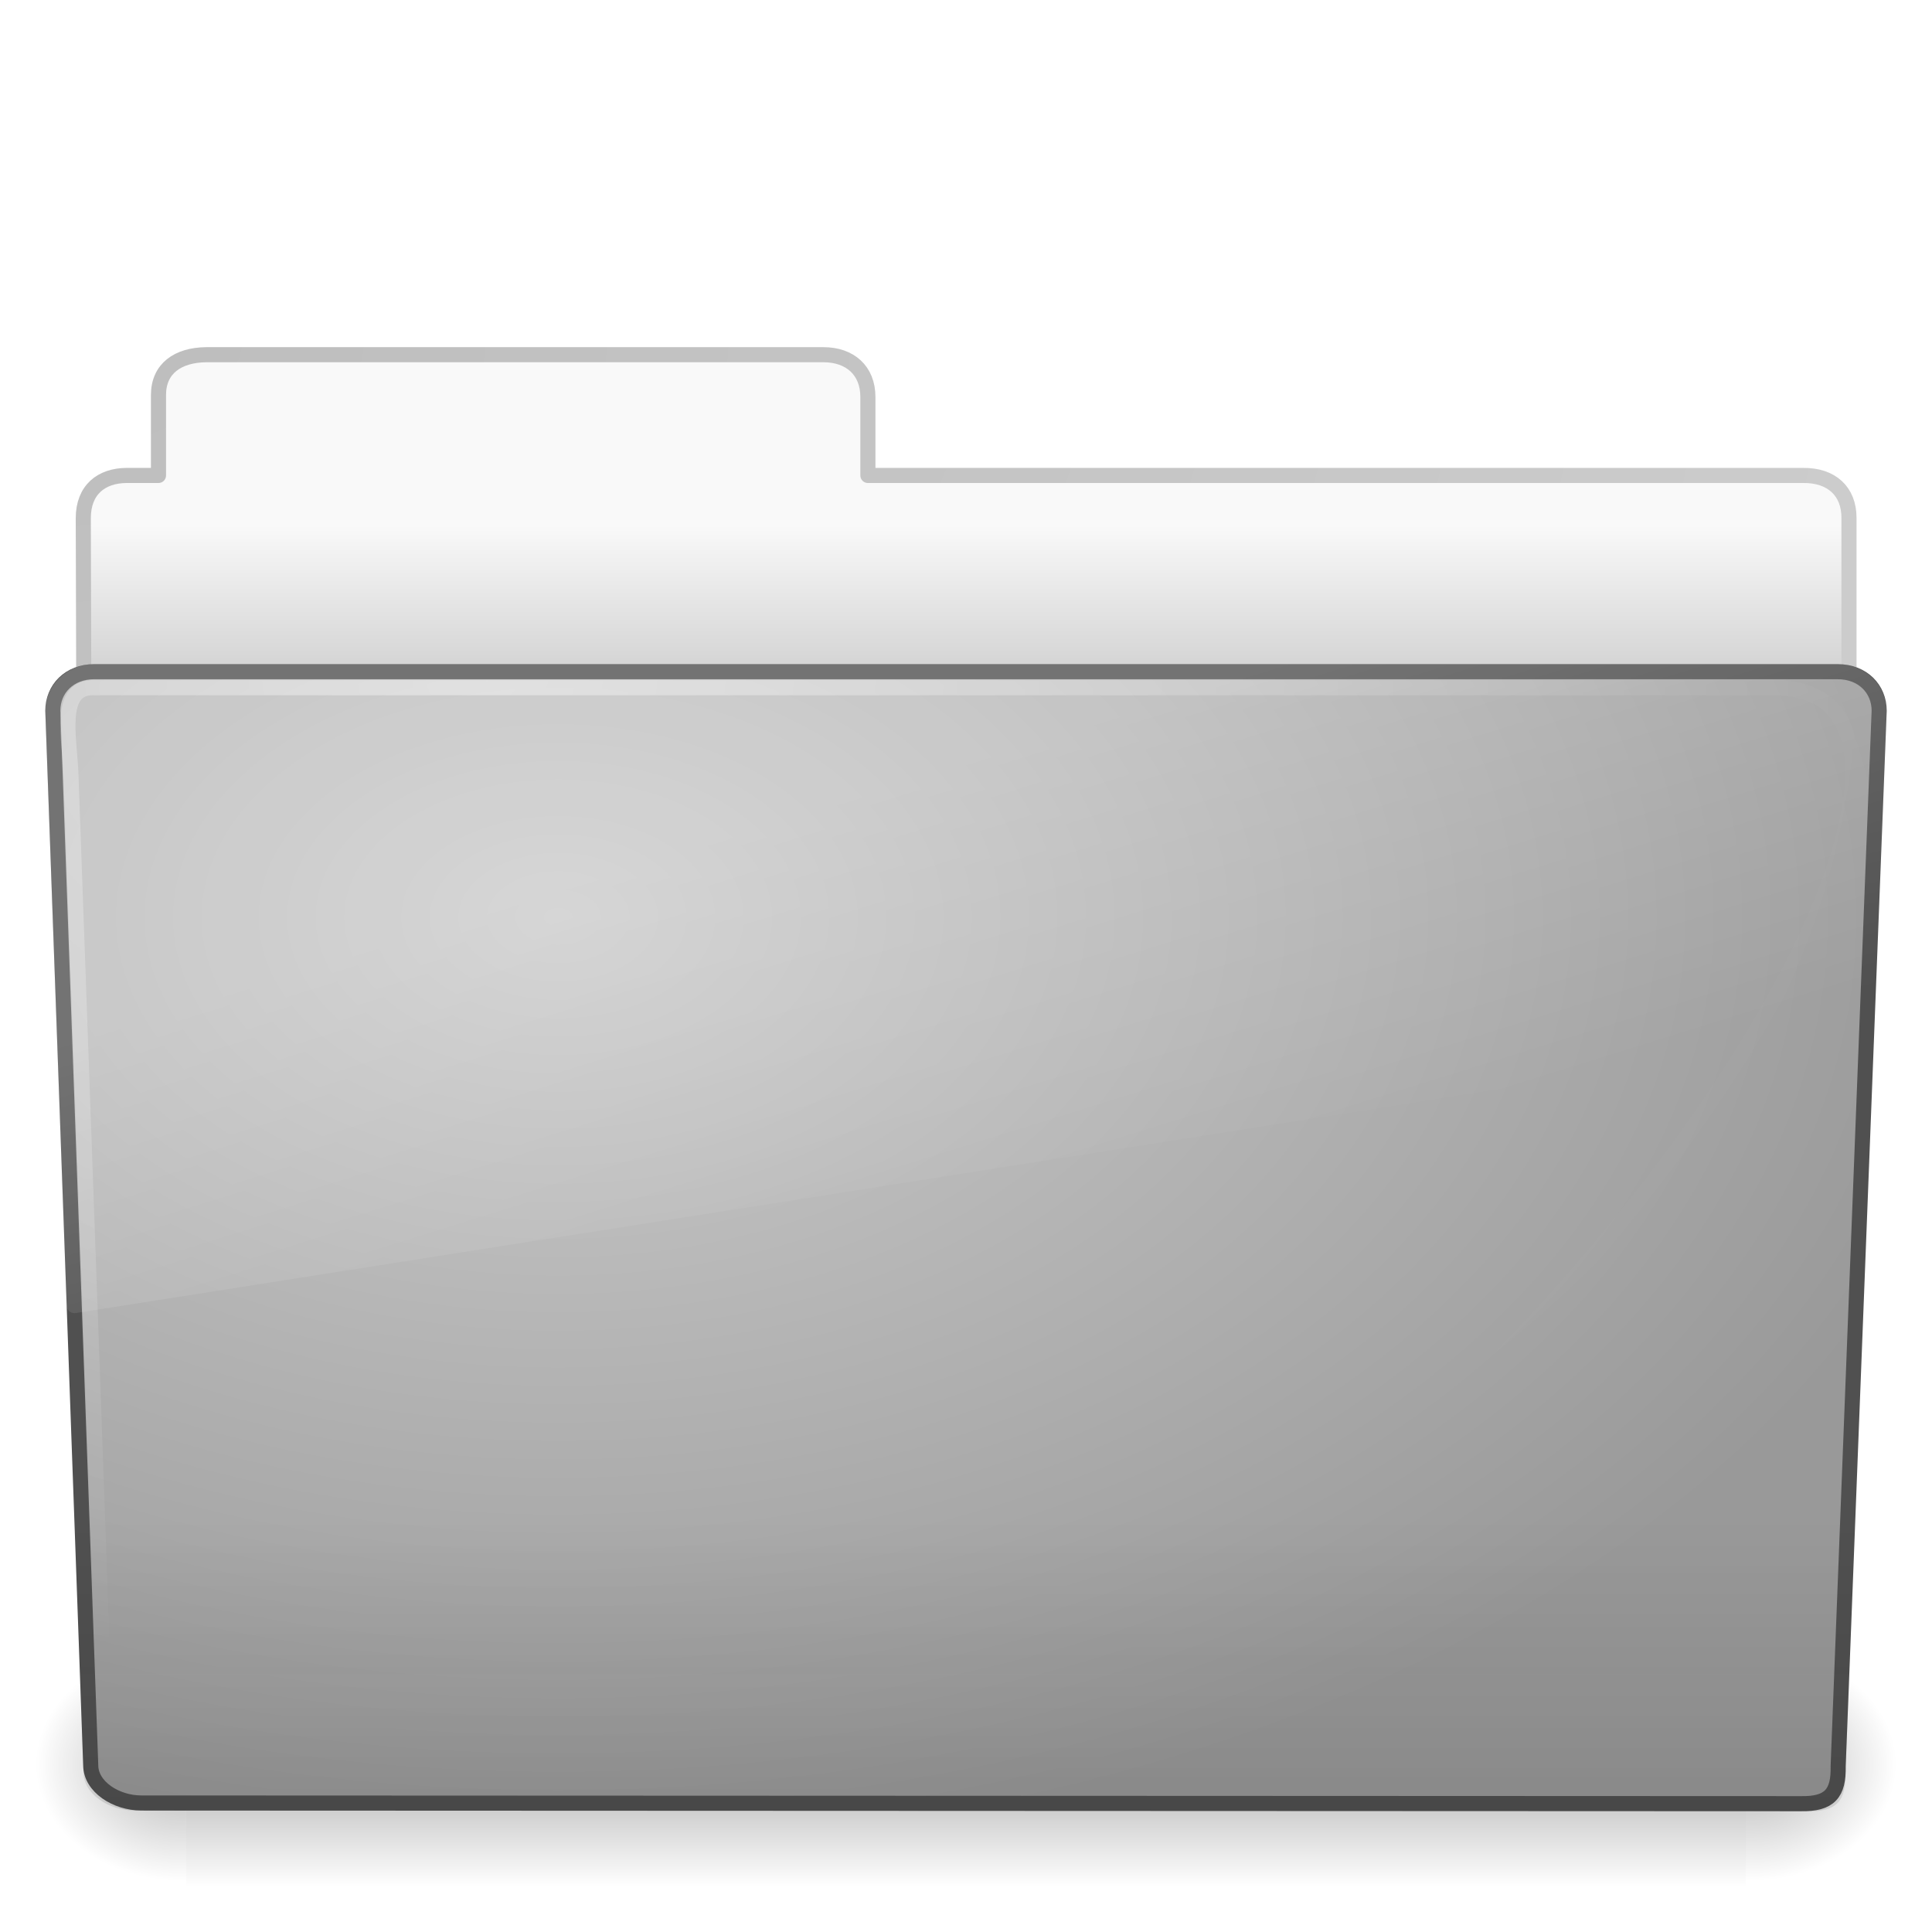
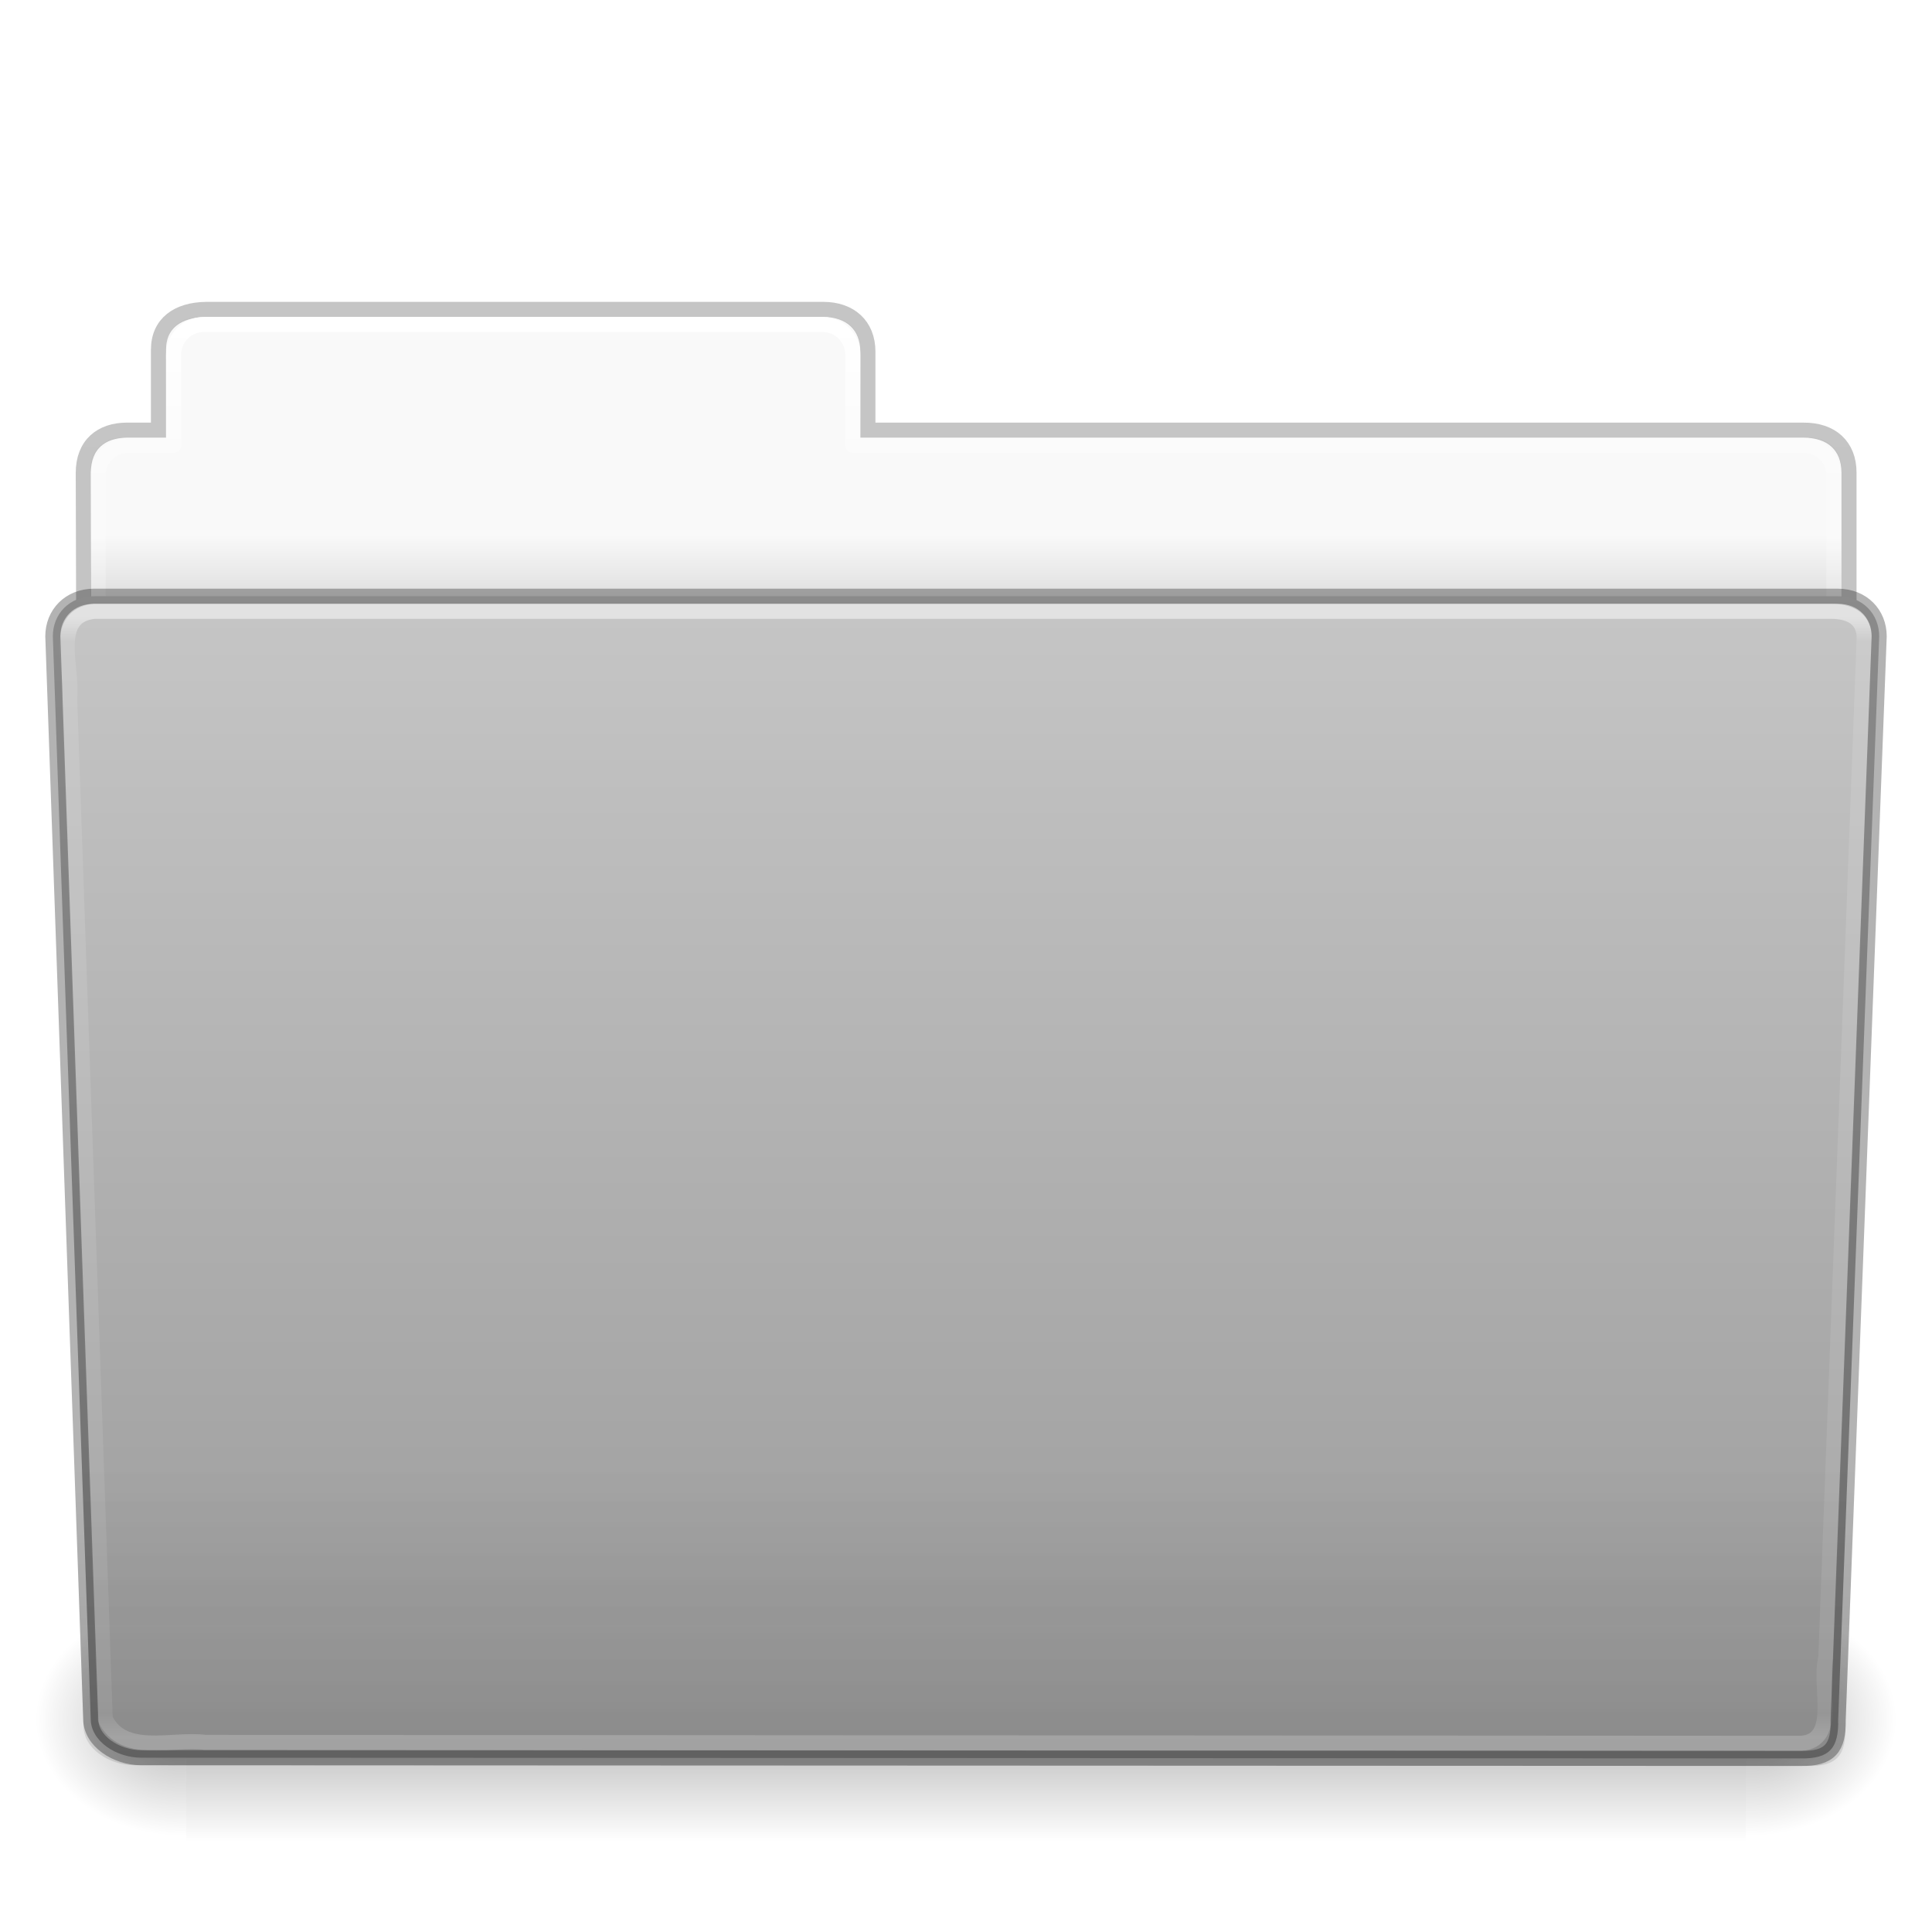
- <svg xmlns="http://www.w3.org/2000/svg" xmlns:xlink="http://www.w3.org/1999/xlink" version="1.0" width="128" height="128" id="svg3449">
-   <defs id="defs3451">
-     <linearGradient id="linearGradient5060-820">
-       <stop id="stop2681" style="stop-color:#000000;stop-opacity:1" offset="0" />
-       <stop id="stop2683" style="stop-color:#000000;stop-opacity:0" offset="1" />
+ <svg xmlns="http://www.w3.org/2000/svg" xmlns:xlink="http://www.w3.org/1999/xlink" width="128" height="128" id="svg26392" version="1.1">
+   <defs id="defs26394">
+     <linearGradient xlink:href="#linearGradient8272" id="linearGradient5891" gradientUnits="userSpaceOnUse" gradientTransform="matrix(2.665841,0,0,2.717099,-143.3328,-69.19882)" x1="97.539" y1="16.962" x2="97.539" y2="44.261" />
+     <linearGradient id="linearGradient8272">
+       <stop offset="0" style="stop-color:#ffffff;stop-opacity:1" id="stop8274" />
+       <stop offset="0.022" style="stop-color:#ffffff;stop-opacity:0.235" id="stop8276" />
+       <stop offset="0.979" style="stop-color:#ffffff;stop-opacity:0.157" id="stop8278" />
+       <stop offset="1" style="stop-color:#ffffff;stop-opacity:0.392" id="stop8280" />
    </linearGradient>
-     <radialGradient cx="605.714" cy="486.648" r="117.143" fx="605.714" fy="486.648" id="radialGradient2488" xlink:href="#linearGradient5060-820" gradientUnits="userSpaceOnUse" gradientTransform="matrix(-8.2775052e-2,0,0,6.6416887e-2,62.34783,75.51857)" />
-     <linearGradient id="linearGradient5060-179">
-       <stop id="stop2675" style="stop-color:#000000;stop-opacity:1" offset="0" />
-       <stop id="stop2677" style="stop-color:#000000;stop-opacity:0" offset="1" />
+     <linearGradient xlink:href="#linearGradient6129-963-697-142-998-580-273" id="linearGradient5887" gradientUnits="userSpaceOnUse" gradientTransform="matrix(3.036796,0,0,2.69097,-8.883113,-65.36461)" x1="22.935" y1="49.629" x2="22.935" y2="36.599" />
+     <linearGradient id="linearGradient6129-963-697-142-998-580-273">
+       <stop id="stop2661" style="stop-color:#0a0a0a;stop-opacity:0.498" offset="0" />
+       <stop id="stop2663" style="stop-color:#0a0a0a;stop-opacity:0" offset="1" />
    </linearGradient>
-     <radialGradient cx="605.714" cy="486.648" r="117.143" fx="605.714" fy="486.648" id="radialGradient2486" xlink:href="#linearGradient5060-179" gradientUnits="userSpaceOnUse" gradientTransform="matrix(8.2775071e-2,0,0,6.6416887e-2,65.62891,75.51857)" />
+     <linearGradient xlink:href="#linearGradient4632-0-6-4" id="linearGradient5883" gradientUnits="userSpaceOnUse" gradientTransform="matrix(1,0,0,1.026667,147,-70.18659)" x1="-91" y1="44" x2="-91" y2="119.06" />
+     <linearGradient id="linearGradient4632-0-6-4">
+       <stop style="stop-color:#c6c6c6;stop-opacity:1;" offset="0" id="stop4634-4-4-7" />
+       <stop style="stop-color:#9a9a9a;stop-opacity:1;" offset="1" id="stop4636-3-1-5" />
+     </linearGradient>
+     <linearGradient xlink:href="#linearGradient5048-585" id="linearGradient5875" gradientUnits="userSpaceOnUse" gradientTransform="matrix(0.2134205,0,0,0.06641689,-13.14788,75.51857)" x1="302.857" y1="366.648" x2="302.857" y2="609.505" />
    <linearGradient id="linearGradient5048-585">
      <stop id="stop2667" style="stop-color:#000000;stop-opacity:0" offset="0" />
      <stop id="stop2669" style="stop-color:#000000;stop-opacity:1" offset="0.5" />
      <stop id="stop2671" style="stop-color:#000000;stop-opacity:0" offset="1" />
    </linearGradient>
-     <linearGradient x1="302.857" y1="366.648" x2="302.857" y2="609.505" id="linearGradient2484" xlink:href="#linearGradient5048-585" gradientUnits="userSpaceOnUse" gradientTransform="matrix(0.2134205,0,0,6.6416887e-2,-13.14788,75.51857)" />
-     <linearGradient id="linearGradient3484">
-       <stop id="stop3486" style="stop-color:#bdbdbd;stop-opacity:1" offset="0" />
-       <stop id="stop3488" style="stop-color:#d0d0d0;stop-opacity:1" offset="1" />
+     <radialGradient xlink:href="#linearGradient5060-179" id="radialGradient5877" gradientUnits="userSpaceOnUse" gradientTransform="matrix(0.08277507,0,0,0.06641689,65.62891,75.51857)" cx="605.714" cy="486.648" fx="605.714" fy="486.648" r="117.143" />
+     <linearGradient id="linearGradient5060-179">
+       <stop id="stop2675" style="stop-color:#000000;stop-opacity:1" offset="0" />
+       <stop id="stop2677" style="stop-color:#000000;stop-opacity:0" offset="1" />
    </linearGradient>
-     <linearGradient id="linearGradient6404">
-       <stop id="stop6406" style="stop-color:#f9f9f9;stop-opacity:1" offset="0" />
-       <stop id="stop6408" style="stop-color:#c9c9c9;stop-opacity:1" offset="1" />
+     <radialGradient xlink:href="#linearGradient5060-820" id="radialGradient5879" gradientUnits="userSpaceOnUse" gradientTransform="matrix(-0.08277505,0,0,0.06641689,62.34783,75.51857)" cx="605.714" cy="486.648" fx="605.714" fy="486.648" r="117.143" />
+     <linearGradient id="linearGradient5060-820">
+       <stop id="stop2681" style="stop-color:#000000;stop-opacity:1" offset="0" />
+       <stop id="stop2683" style="stop-color:#000000;stop-opacity:0" offset="1" />
    </linearGradient>
-     <linearGradient id="linearGradient3390">
-       <stop id="stop3392" style="stop-color:#51751e;stop-opacity:1" offset="0" />
-       <stop id="stop3394" style="stop-color:#51751e;stop-opacity:1" offset="1" />
+     <linearGradient xlink:href="#linearGradient9235" id="linearGradient5873" gradientUnits="userSpaceOnUse" gradientTransform="matrix(2.665841,0,0,2.646908,-143.3328,-66.04951)" x1="97.539" y1="8.81" x2="97.539" y2="44.261" />
+     <linearGradient id="linearGradient9235">
+       <stop id="stop9237" style="stop-color:#ffffff;stop-opacity:1" offset="0" />
+       <stop id="stop9239" style="stop-color:#ffffff;stop-opacity:0.235" offset="0.109" />
+       <stop id="stop9241" style="stop-color:#ffffff;stop-opacity:0.157" offset="0.979" />
+       <stop id="stop9243" style="stop-color:#ffffff;stop-opacity:0.392" offset="1" />
    </linearGradient>
-     <linearGradient id="linearGradient7012-661-145-733-759-865-745">
-       <stop id="stop2699" style="stop-color:#cccccc;stop-opacity:1;" offset="0" />
-       <stop id="stop2701" style="stop-color:#999999;stop-opacity:1;" offset="1" />
+     <linearGradient xlink:href="#linearGradient3104-8-8-97-4-6-11-5-5-1-0" id="linearGradient5869" gradientUnits="userSpaceOnUse" gradientTransform="matrix(2.168352,0,0,2.246465,141.9485,-68.59047)" x1="-51.786" y1="53.514" x2="-51.786" y2="3.634" />
+     <linearGradient id="linearGradient3104-8-8-97-4-6-11-5-5-1-0">
+       <stop offset="0" style="stop-color:#000000;stop-opacity:0.322" id="stop3106-5-4-3-5-0-2-1-0-1-2" />
+       <stop offset="1" style="stop-color:#000000;stop-opacity:0.278" id="stop3108-4-3-7-8-2-0-7-9-4-9" />
    </linearGradient>
-     <linearGradient id="linearGradient6129-963-697-142-998-580-273">
-       <stop id="stop2661" style="stop-color:#0a0a0a;stop-opacity:0.498" offset="0" />
-       <stop id="stop2663" style="stop-color:#0a0a0a;stop-opacity:0" offset="1" />
+     <linearGradient id="linearGradient6404-7-5">
+       <stop id="stop6406-1-8" style="stop-color:#f9f9f9;stop-opacity:1" offset="0" />
+       <stop id="stop6408-9-6" style="stop-color:#c9c9c9;stop-opacity:1" offset="1" />
    </linearGradient>
-     <linearGradient id="linearGradient6087-437-184-795-110-662-495">
-       <stop id="stop2693" style="stop-color:#ffffff;stop-opacity:0.4" offset="0" />
-       <stop id="stop2695" style="stop-color:#ffffff;stop-opacity:0" offset="1" />
-     </linearGradient>
-     <linearGradient id="linearGradient8265-821-176-38-919-66-249">
-       <stop id="stop2687" style="stop-color:#ffffff;stop-opacity:0.2" offset="0" />
-       <stop id="stop2689" style="stop-color:#ffffff;stop-opacity:0" offset="1" />
-     </linearGradient>
-     <linearGradient xlink:href="#linearGradient8265-821-176-38-919-66-249" id="linearGradient2432" gradientUnits="userSpaceOnUse" gradientTransform="matrix(2.648207,0,0,2.640269,0.4315584,1.793766)" x1="11.566" y1="22.292" x2="15.215" y2="33.955" />
-     <radialGradient xlink:href="#linearGradient6087-437-184-795-110-662-495" id="radialGradient2435" gradientUnits="userSpaceOnUse" gradientTransform="matrix(0,1.101915,-1.509623,0,53.85015,9.256944)" cx="32.264" cy="14.299" fx="32.264" fy="14.299" r="61" />
-     <linearGradient xlink:href="#linearGradient6129-963-697-142-998-580-273" id="linearGradient2438" gradientUnits="userSpaceOnUse" gradientTransform="matrix(3.036796,0,0,2.621969,-8.883109,4.670472)" x1="22.935" y1="49.629" x2="22.935" y2="36.599" />
-     <radialGradient xlink:href="#linearGradient7012-661-145-733-759-865-745" id="radialGradient2441" gradientUnits="userSpaceOnUse" gradientTransform="matrix(4.171221,-2.5183476e-7,1.6467508e-7,2.688962,-229.8319,22.81477)" cx="63.969" cy="14.113" fx="63.969" fy="14.113" r="23.097" />
-     <linearGradient xlink:href="#linearGradient6404" id="linearGradient2446" gradientUnits="userSpaceOnUse" gradientTransform="matrix(2.72093,0,0,2.672258,-139.909,0.7861261)" x1="62.989" y1="12.725" x2="62.989" y2="17.325" />
-     <radialGradient xlink:href="#linearGradient3484" id="radialGradient2448" gradientUnits="userSpaceOnUse" gradientTransform="matrix(0,4.581029,-7.273321,0,40.56473,8.420769)" cx="3" cy="5.017" fx="3" fy="5.017" r="21" />
+     <linearGradient y2="16.998" x2="62.989" y1="14.091" x1="62.989" gradientTransform="matrix(2.72093,0,0,2.672258,-117.2202,-66.21387)" gradientUnits="userSpaceOnUse" id="linearGradient26390" xlink:href="#linearGradient6404-7-5" />
  </defs>
-   <g id="g2479" transform="matrix(1.002734,0,0,0.9919518,-0.1633104,9.933597)">
-     <rect style="opacity:0.3;fill:url(#linearGradient2484);fill-opacity:1;fill-rule:nonzero;stroke:none;stroke-width:1;stroke-linecap:round;stroke-linejoin:miter;marker:none;marker-start:none;marker-mid:none;marker-end:none;stroke-miterlimit:4;stroke-dasharray:none;stroke-dashoffset:0;stroke-opacity:1;visibility:visible;display:inline;overflow:visible" id="rect4173" y="99.87" x="12.463" height="16.13" width="103.052" />
-     <path style="opacity:0.3;fill:url(#radialGradient2486);fill-opacity:1;fill-rule:nonzero;stroke:none;stroke-width:1;stroke-linecap:round;stroke-linejoin:miter;marker:none;marker-start:none;marker-mid:none;marker-end:none;stroke-miterlimit:4;stroke-dasharray:none;stroke-dashoffset:0;stroke-opacity:1;visibility:visible;display:inline;overflow:visible" id="path5058" d="M 115.514,99.871 C 115.514,99.871 115.514,116 115.514,116 C 119.777,116.03 125.819,112.386 125.819,107.934 C 125.819,103.482 121.062,99.871 115.514,99.871 z" />
-     <path style="opacity:0.3;fill:url(#radialGradient2488);fill-opacity:1;fill-rule:nonzero;stroke:none;stroke-width:1;stroke-linecap:round;stroke-linejoin:miter;marker:none;marker-start:none;marker-mid:none;marker-end:none;stroke-miterlimit:4;stroke-dasharray:none;stroke-dashoffset:0;stroke-opacity:1;visibility:visible;display:inline;overflow:visible" id="path5018" d="M 12.463,99.871 C 12.463,99.871 12.463,116 12.463,116 C 8.2,116.03 2.157,112.386 2.157,107.934 C 2.157,103.482 6.914,99.871 12.463,99.871 z" />
+   <g id="layer1" transform="translate(0,64)">
+     <path style="color:#000000;fill:url(#linearGradient26390);fill-opacity:1;fill-rule:nonzero;stroke:none;stroke-width:1;marker:none;visibility:visible;display:inline;overflow:visible;enable-background:accumulate" d="m 13,-42.969 c -1.108,0 -2,0.892 -2,2 l 0,5.969 -3,0 c -1.108,0 -2,0.892 -2,2 l 0,11 c 0,1.108 0.892,2 2,2 l 112,0 c 1.108,0 2,-0.892 2,-2 l 0,-11 c 0,-1.108 -0.892,-2 -2,-2 l -63,0 0,-5.969 c 0,-1.108 -0.892,-2 -2,-2 l -42,0 z" id="rect8678-4" />
+     <path d="m 13.663,-43.5 c -1.878,0.021 -3.163,0.914 -3.163,2.672 l 0,5.327 c -0.961,0 -1.477,-0.003 -2.104,0 -1.679,0.008 -2.878,0.945 -2.878,2.833 0.094,27.498 -0.018,28.922 -0.018,31.257 3.906,0 117,-9.887 117,-14.142 l 0,-17.142 c 0,-1.758 -1.158,-2.826 -3.036,-2.805 l -61.964,0 0,-5.199 c 0,-1.758 -1.187,-2.801 -2.948,-2.801 l -40.889,0 z" id="path3468" style="opacity:0.8;color:#000000;fill:none;stroke:url(#linearGradient5869);stroke-width:1;stroke-linecap:butt;stroke-linejoin:miter;stroke-miterlimit:4;stroke-opacity:1;stroke-dasharray:none;stroke-dashoffset:0;marker:none;visibility:visible;display:inline;overflow:visible;enable-background:accumulate" />
+     <path style="color:#000000;fill:none;stroke:url(#linearGradient5873);stroke-width:1;stroke-linecap:round;stroke-linejoin:round;stroke-miterlimit:4;stroke-opacity:1;stroke-dasharray:none;stroke-dashoffset:0;marker:none;visibility:visible;display:inline;overflow:visible;enable-background:accumulate" d="m 13.5,-42.5 c -1.108,0 -2,0.892 -2,2 l 0,6 -3,0 c -1.108,0 -2,0.892 -2,2 l 0,11 c 0,1.108 0.892,2 2,2 l 111,0 c 1.108,0 2,-0.892 2,-2 l 0,-11 c 0,-1.108 -0.892,-2 -2,-2 l -63,0 0,-6 c 0,-1.108 -0.892,-2 -2,-2 l -41,0 z" id="rect8678" />
+     <g transform="matrix(1.002734,0,0,0.9919518,-0.1633134,-57.0664)" id="g2479">
+       <rect width="103.052" height="16.13" x="12.463" y="99.87" id="rect4173" style="opacity:0.3;fill:url(#linearGradient5875);fill-opacity:1;fill-rule:nonzero;stroke:none;stroke-width:1;marker:none;visibility:visible;display:inline;overflow:visible" />
+       <path d="m 115.514,99.871 c 0,0 0,16.129 0,16.129 4.263,0.03 10.305,-3.614 10.305,-8.066 0,-4.452 -4.757,-8.063 -10.305,-8.063 z" id="path5058" style="opacity:0.3;fill:url(#radialGradient5877);fill-opacity:1;fill-rule:nonzero;stroke:none;stroke-width:1;marker:none;visibility:visible;display:inline;overflow:visible" />
+       <path d="m 12.463,99.871 c 0,0 0,16.129 0,16.129 -4.263,0.03 -10.305,-3.614 -10.305,-8.066 0,-4.452 4.757,-8.063 10.305,-8.063 z" id="path5018" style="opacity:0.3;fill:url(#radialGradient5879);fill-opacity:1;fill-rule:nonzero;stroke:none;stroke-width:1;marker:none;visibility:visible;display:inline;overflow:visible" />
+     </g>
+     <path d="m 6.25,-24.5 115.5,0.001 c 1.669,0 2.75,1.184 2.75,2.655 l -2.716,71.781 c 0.039,1.862 -0.55,2.6 -2.489,2.561 L 9.362,52.452 c -1.669,0 -3.351,-1.099 -3.351,-2.571 l -2.51,-71.725 c 0,-1.472 1.081,-2.656 2.75,-2.656 z" id="path3369" style="fill:url(#linearGradient5883);fill-opacity:1;fill-rule:nonzero;stroke:none;stroke-width:1;marker:none;visibility:visible;display:inline;overflow:visible;enable-background:accumulate" />
+     <path d="m 5.773,-25 116.455,0.001 c 1.682,0 2.773,1.199 2.773,2.69 l -2.739,72.713 c 0.039,1.886 -0.555,2.634 -2.509,2.595 L 8.91,52.951 c -1.682,0 -3.379,-1.113 -3.379,-2.604 l -2.531,-72.656 c 0,-1.491 1.09,-2.691 2.773,-2.691 z" id="path6127" style="opacity:0.4;fill:url(#linearGradient5887);fill-opacity:1;stroke:none" />
+     <path style="opacity:0.5;fill:none;stroke:url(#linearGradient5891);stroke-width:1;stroke-linecap:round;stroke-linejoin:round;stroke-miterlimit:4;stroke-opacity:1;stroke-dasharray:none;stroke-dashoffset:0;marker:none;visibility:visible;display:inline;overflow:visible;enable-background:accumulate" d="m 6.25,-23.5 c -2.849,0.297 -1.409,3.767 -1.64,5.72 0.786,22.548 1.575,45.096 2.359,67.644 1.189,2.49 4.43,1.282 6.638,1.574 35.235,0.021 70.47,0.041 105.705,0.062 2.566,-0.165 1.157,-3.818 1.654,-5.656 0.855,-22.569 2.543,-67.571 2.543,-67.571 0,-1.162 -0.78,-1.773 -2.207,-1.773 -37.089,0 -77.962,0 -115.052,0 z" id="path8263" />
+     <path d="m 6.25,-24.5 115.5,0.001 c 1.669,0 2.75,1.184 2.75,2.655 l -2.716,71.781 c 0.039,1.862 -0.55,2.6 -2.489,2.561 L 9.362,52.452 c -1.669,0 -3.351,-1.099 -3.351,-2.571 l -2.51,-71.725 c 0,-1.472 1.081,-2.656 2.75,-2.656 z" id="path3369-7" style="opacity:0.3;fill:none;stroke:#000000;stroke-width:1;stroke-linecap:round;stroke-linejoin:round;stroke-miterlimit:4;stroke-opacity:1;stroke-dasharray:none;stroke-dashoffset:0;marker:none;visibility:visible;display:inline;overflow:visible;enable-background:accumulate" />
  </g>
-   <path style="fill:url(#linearGradient2446);fill-opacity:1;stroke:url(#radialGradient2448);stroke-width:1;stroke-linecap:round;stroke-linejoin:round;stroke-miterlimit:4;stroke-opacity:1;stroke-dasharray:none" id="path3468" d="m 13.663,23.5 c -1.878,0.021 -3.163,0.914 -3.163,2.672 l 0,5.327 c -0.961,0 -1.477,-0.003 -2.104,0 C 6.717,31.508 5.518,32.445 5.518,34.333 5.612,61.831 5.5,63.255 5.5,65.59 9.406,65.59 122.5,55.703 122.5,51.447 l 0,-17.142 c 0,-1.758 -1.158,-2.826 -3.036,-2.805 l -61.964,0 0,-5.199 c 0,-1.758 -1.187,-2.801 -2.948,-2.801 l -40.889,0 z" />
-   <path style="fill:url(#radialGradient2441);fill-opacity:1;fill-rule:nonzero;stroke:#505050;stroke-width:1;stroke-linecap:round;stroke-linejoin:round;stroke-miterlimit:4;stroke-opacity:1;stroke-dasharray:none;stroke-dashoffset:0;marker:none;visibility:visible;overflow:visible;enable-background:accumulate" id="path3369" d="m 6.25,44.5 115.5,10e-4 c 1.669,0 2.75,1.153 2.75,2.586 l -2.716,69.916 c 0.039,1.814 -0.55,2.533 -2.489,2.495 L 9.362,119.453 c -1.669,0 -3.351,-1.07 -3.351,-2.504 L 3.5,47.087 c 0,-1.433 1.081,-2.587 2.75,-2.587 z" />
-   <path style="opacity:0.4;fill:url(#linearGradient2438);fill-opacity:1;stroke:none" id="path6127" d="m 5.773,44 116.455,0.001 c 1.682,0 2.773,1.168 2.773,2.621 l -2.739,70.848 c 0.039,1.838 -0.555,2.567 -2.509,2.528 L 8.91,119.952 c -1.682,0 -3.379,-1.085 -3.379,-2.537 l -2.531,-70.793 c 0,-1.453 1.09,-2.622 2.773,-2.622 z" />
-   <path style="fill:none;fill-opacity:1;fill-rule:nonzero;stroke:url(#radialGradient2435);stroke-width:1;stroke-linecap:round;stroke-linejoin:round;marker:none;marker-start:none;marker-mid:none;marker-end:none;stroke-miterlimit:4;stroke-dasharray:none;stroke-dashoffset:0;stroke-opacity:1;visibility:visible;display:inline;overflow:visible;enable-background:accumulate" id="path3405" d="M 6.268,45.562 C 3.799,45.45 4.606,48.831 4.701,51.348 C 5.483,73.222 6.269,95.095 7.05,116.969 C 74.055,147.222 142.289,45.562 117.554,45.562 C 80.459,45.562 43.363,45.562 6.268,45.562 z" />
-   <path style="fill:url(#linearGradient2432);fill-opacity:1;fill-rule:nonzero;stroke:none;stroke-width:1;marker:none;visibility:visible;overflow:visible;enable-background:accumulate" id="path3445" d="m 6.28,44 c -1.913,0 -3.28,1.424 -3.28,3.122 -3.079e-4,0.01 -3.079e-4,0.021 0,0.031 l 1.406,39.338 c 0.006,0.153 0.078,0.297 0.198,0.393 0.12,0.096 0.276,0.135 0.427,0.107 L 123.75,68.321 c 0.245,-0.043 0.428,-0.251 0.437,-0.5 l 0.812,-20.668 c 3.1e-4,-0.01 3.1e-4,-0.021 0,-0.031 0,-1.698 -1.367,-3.122 -3.28,-3.122 l -115.44,0 z" />
-   <g id="layer1" style="display:inline" />
-   <g id="layer2" style="display:inline" />
</svg>
